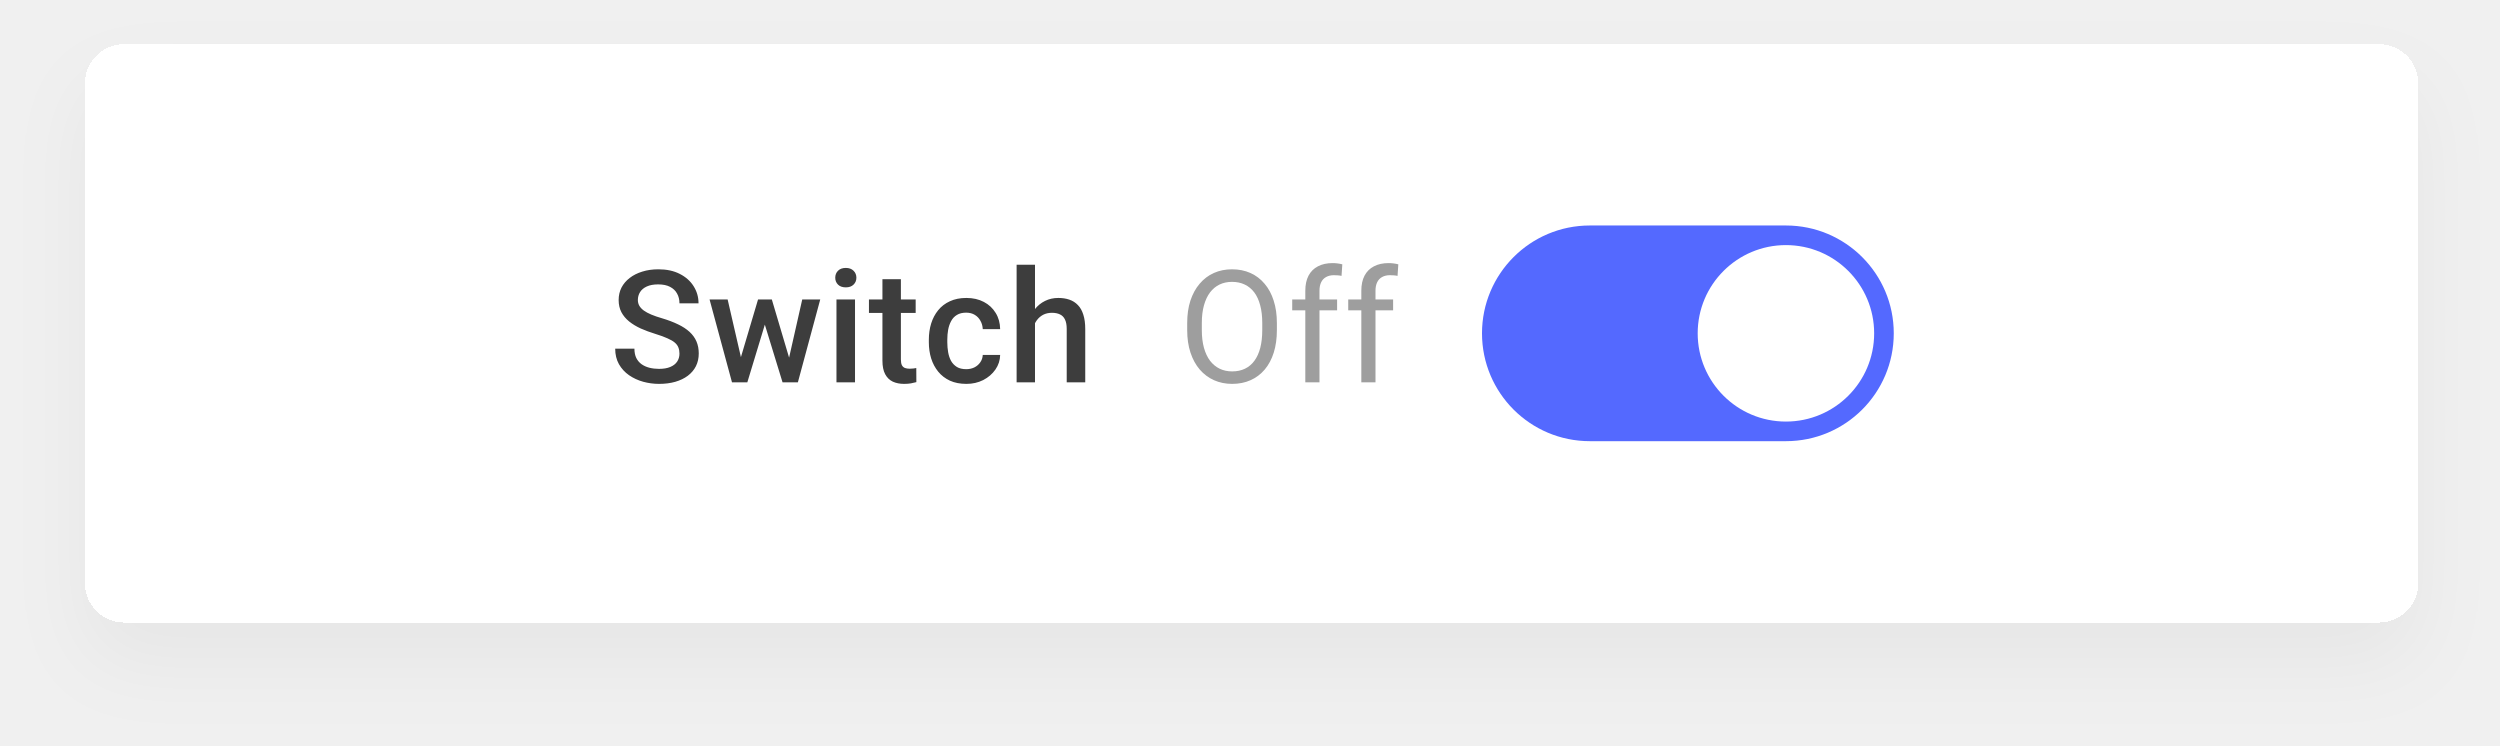
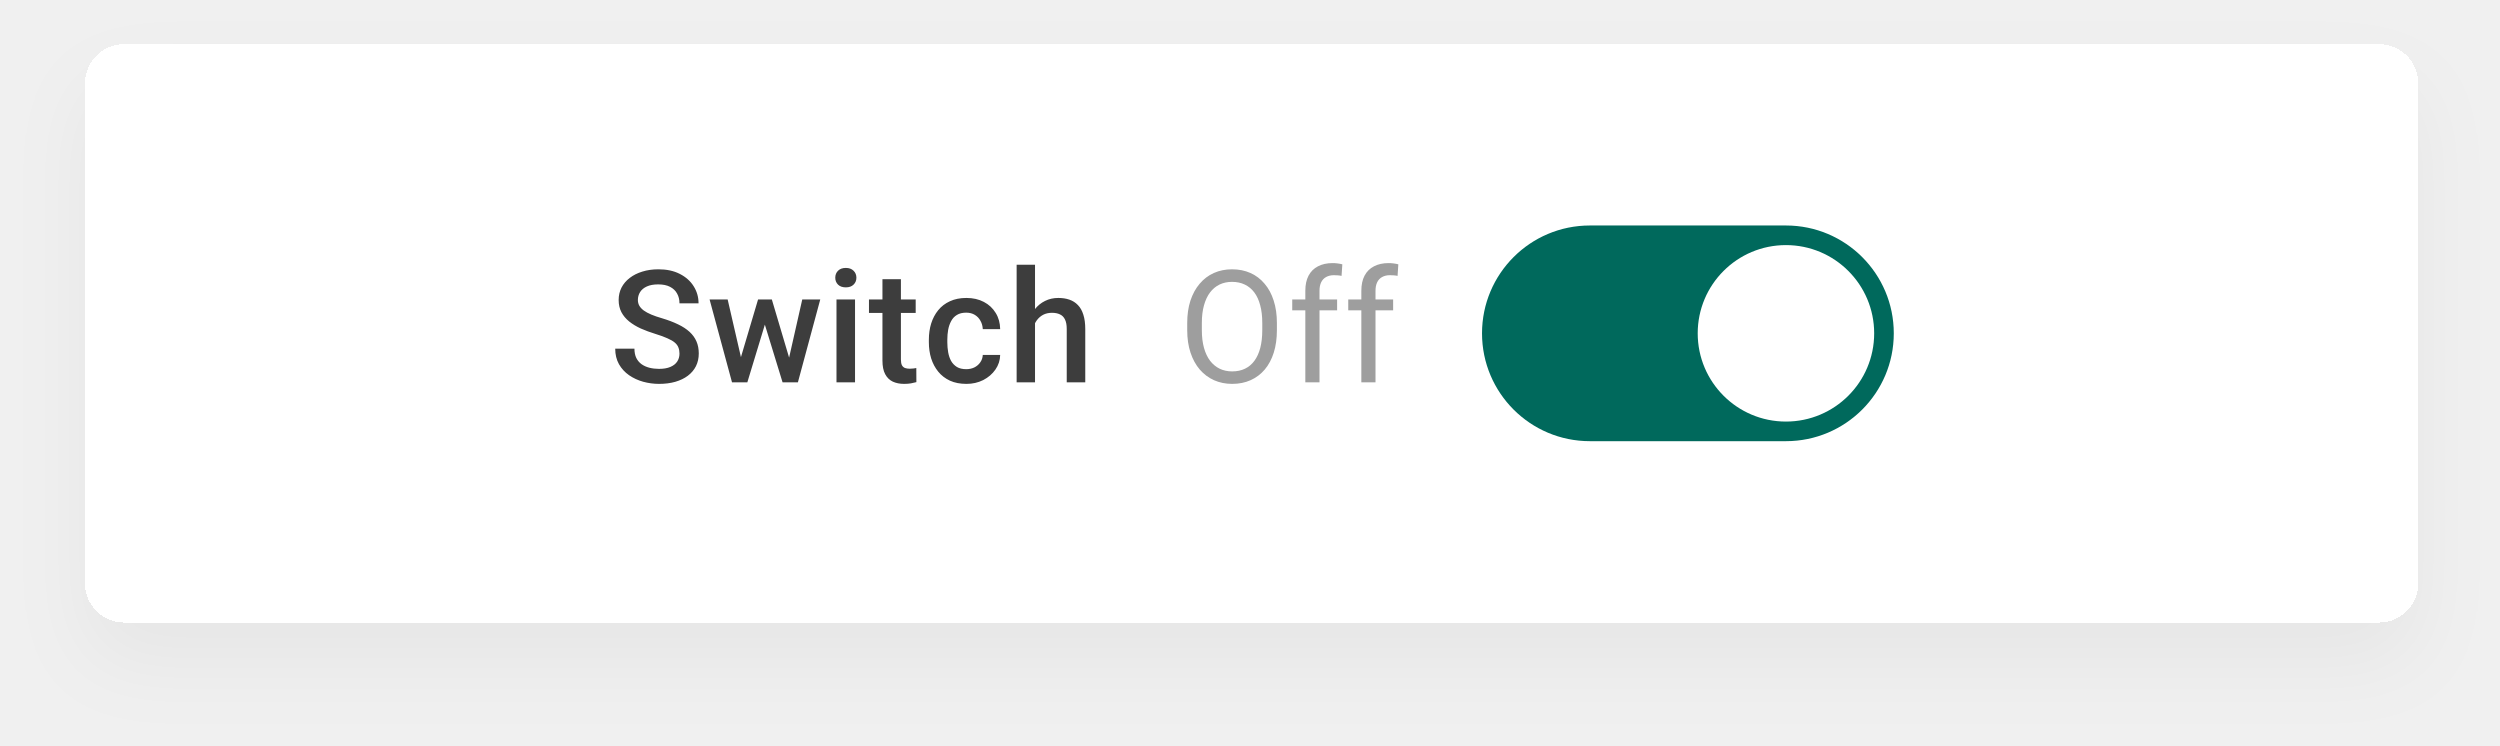
<svg xmlns="http://www.w3.org/2000/svg" width="255" height="76" viewBox="0 0 255 76" fill="none">
-   <g filter="url(#filter0_d_4034_105585)">
-     <rect x="8.664" y="4.5" width="238" height="59" rx="4" fill="white" shape-rendering="crispEdges" />
-     <path d="M69.305 36.07C69.305 35.836 69.268 35.628 69.195 35.445C69.128 35.263 69.005 35.096 68.828 34.945C68.651 34.794 68.401 34.648 68.078 34.508C67.76 34.362 67.354 34.214 66.859 34.062C66.318 33.896 65.818 33.711 65.359 33.508C64.906 33.3 64.51 33.06 64.172 32.789C63.833 32.513 63.57 32.198 63.383 31.844C63.195 31.484 63.102 31.07 63.102 30.602C63.102 30.138 63.198 29.716 63.391 29.336C63.589 28.956 63.867 28.628 64.227 28.352C64.591 28.07 65.021 27.854 65.516 27.703C66.01 27.547 66.557 27.469 67.156 27.469C68 27.469 68.727 27.625 69.336 27.938C69.951 28.25 70.422 28.669 70.75 29.195C71.083 29.721 71.25 30.302 71.25 30.938H69.305C69.305 30.562 69.224 30.232 69.062 29.945C68.906 29.654 68.667 29.424 68.344 29.258C68.026 29.091 67.622 29.008 67.133 29.008C66.669 29.008 66.284 29.078 65.977 29.219C65.669 29.359 65.44 29.549 65.289 29.789C65.138 30.029 65.062 30.299 65.062 30.602C65.062 30.815 65.112 31.01 65.211 31.188C65.31 31.359 65.461 31.521 65.664 31.672C65.867 31.818 66.122 31.956 66.43 32.086C66.737 32.216 67.099 32.341 67.516 32.461C68.146 32.648 68.695 32.857 69.164 33.086C69.633 33.31 70.023 33.565 70.336 33.852C70.648 34.138 70.883 34.464 71.039 34.828C71.195 35.188 71.273 35.596 71.273 36.055C71.273 36.534 71.177 36.966 70.984 37.352C70.792 37.732 70.516 38.057 70.156 38.328C69.802 38.594 69.375 38.8 68.875 38.945C68.38 39.086 67.828 39.156 67.219 39.156C66.672 39.156 66.133 39.083 65.602 38.938C65.076 38.792 64.596 38.57 64.164 38.273C63.732 37.971 63.388 37.596 63.133 37.148C62.878 36.695 62.75 36.167 62.75 35.562H64.711C64.711 35.932 64.773 36.247 64.898 36.508C65.029 36.768 65.208 36.982 65.438 37.148C65.667 37.31 65.932 37.43 66.234 37.508C66.542 37.586 66.87 37.625 67.219 37.625C67.677 37.625 68.06 37.56 68.367 37.43C68.68 37.3 68.914 37.117 69.07 36.883C69.227 36.648 69.305 36.378 69.305 36.07ZM75.367 37.125L77.32 30.547H78.523L78.195 32.516L76.227 39H75.148L75.367 37.125ZM74.219 30.547L75.742 37.156L75.867 39H74.664L72.375 30.547H74.219ZM80.352 37.078L81.828 30.547H83.664L81.383 39H80.18L80.352 37.078ZM78.727 30.547L80.656 37.047L80.898 39H79.82L77.828 32.508L77.5 30.547H78.727ZM87.211 30.547V39H85.32V30.547H87.211ZM85.195 28.328C85.195 28.042 85.289 27.805 85.477 27.617C85.669 27.424 85.935 27.328 86.273 27.328C86.607 27.328 86.87 27.424 87.062 27.617C87.255 27.805 87.352 28.042 87.352 28.328C87.352 28.609 87.255 28.844 87.062 29.031C86.87 29.219 86.607 29.312 86.273 29.312C85.935 29.312 85.669 29.219 85.477 29.031C85.289 28.844 85.195 28.609 85.195 28.328ZM93.398 30.547V31.922H88.633V30.547H93.398ZM90.008 28.477H91.891V36.664C91.891 36.925 91.927 37.125 92 37.266C92.078 37.401 92.185 37.492 92.32 37.539C92.456 37.586 92.615 37.609 92.797 37.609C92.927 37.609 93.052 37.602 93.172 37.586C93.292 37.57 93.388 37.555 93.461 37.539L93.469 38.977C93.312 39.023 93.13 39.065 92.922 39.102C92.719 39.138 92.484 39.156 92.219 39.156C91.787 39.156 91.404 39.081 91.07 38.93C90.737 38.773 90.477 38.521 90.289 38.172C90.102 37.823 90.008 37.359 90.008 36.781V28.477ZM98.555 37.656C98.862 37.656 99.138 37.596 99.383 37.477C99.633 37.352 99.833 37.18 99.984 36.961C100.141 36.742 100.227 36.49 100.242 36.203H102.016C102.005 36.75 101.844 37.247 101.531 37.695C101.219 38.143 100.805 38.5 100.289 38.766C99.773 39.026 99.203 39.156 98.578 39.156C97.932 39.156 97.37 39.047 96.891 38.828C96.412 38.604 96.013 38.297 95.695 37.906C95.378 37.516 95.138 37.065 94.977 36.555C94.82 36.044 94.742 35.497 94.742 34.914V34.641C94.742 34.057 94.82 33.51 94.977 33C95.138 32.484 95.378 32.031 95.695 31.641C96.013 31.25 96.412 30.945 96.891 30.727C97.37 30.503 97.93 30.391 98.57 30.391C99.247 30.391 99.841 30.526 100.352 30.797C100.862 31.062 101.263 31.435 101.555 31.914C101.852 32.388 102.005 32.94 102.016 33.57H100.242C100.227 33.258 100.148 32.977 100.008 32.727C99.872 32.471 99.68 32.268 99.43 32.117C99.185 31.966 98.891 31.891 98.547 31.891C98.167 31.891 97.852 31.969 97.602 32.125C97.352 32.276 97.156 32.484 97.016 32.75C96.875 33.01 96.773 33.305 96.711 33.633C96.654 33.956 96.625 34.292 96.625 34.641V34.914C96.625 35.263 96.654 35.602 96.711 35.93C96.768 36.258 96.867 36.552 97.008 36.812C97.154 37.068 97.352 37.273 97.602 37.43C97.852 37.581 98.169 37.656 98.555 37.656ZM105.57 27V39H103.695V27H105.57ZM105.242 34.461L104.633 34.453C104.638 33.87 104.719 33.331 104.875 32.836C105.036 32.341 105.26 31.912 105.547 31.547C105.839 31.177 106.188 30.893 106.594 30.695C107 30.492 107.451 30.391 107.945 30.391C108.362 30.391 108.737 30.448 109.07 30.562C109.409 30.677 109.701 30.862 109.945 31.117C110.19 31.367 110.375 31.695 110.5 32.102C110.63 32.503 110.695 32.992 110.695 33.57V39H108.805V33.555C108.805 33.148 108.745 32.825 108.625 32.586C108.51 32.346 108.341 32.175 108.117 32.07C107.893 31.961 107.62 31.906 107.297 31.906C106.958 31.906 106.659 31.974 106.398 32.109C106.143 32.245 105.93 32.43 105.758 32.664C105.586 32.898 105.456 33.169 105.367 33.477C105.284 33.784 105.242 34.112 105.242 34.461Z" fill="black" fill-opacity="0.76" />
-     <path d="M130.242 32.953V33.672C130.242 34.526 130.135 35.292 129.922 35.969C129.708 36.646 129.401 37.221 129 37.695C128.599 38.169 128.117 38.531 127.555 38.781C126.997 39.031 126.372 39.156 125.68 39.156C125.008 39.156 124.391 39.031 123.828 38.781C123.271 38.531 122.786 38.169 122.375 37.695C121.969 37.221 121.654 36.646 121.43 35.969C121.206 35.292 121.094 34.526 121.094 33.672V32.953C121.094 32.099 121.203 31.336 121.422 30.664C121.646 29.987 121.961 29.412 122.367 28.938C122.773 28.458 123.255 28.094 123.812 27.844C124.375 27.594 124.992 27.469 125.664 27.469C126.357 27.469 126.982 27.594 127.539 27.844C128.102 28.094 128.583 28.458 128.984 28.938C129.391 29.412 129.701 29.987 129.914 30.664C130.133 31.336 130.242 32.099 130.242 32.953ZM128.75 33.672V32.938C128.75 32.26 128.68 31.662 128.539 31.141C128.404 30.62 128.203 30.182 127.938 29.828C127.672 29.474 127.346 29.206 126.961 29.023C126.581 28.841 126.148 28.75 125.664 28.75C125.195 28.75 124.771 28.841 124.391 29.023C124.016 29.206 123.693 29.474 123.422 29.828C123.156 30.182 122.951 30.62 122.805 31.141C122.659 31.662 122.586 32.26 122.586 32.938V33.672C122.586 34.354 122.659 34.958 122.805 35.484C122.951 36.005 123.159 36.445 123.43 36.805C123.706 37.159 124.031 37.427 124.406 37.609C124.786 37.792 125.211 37.883 125.68 37.883C126.169 37.883 126.604 37.792 126.984 37.609C127.365 37.427 127.685 37.159 127.945 36.805C128.211 36.445 128.411 36.005 128.547 35.484C128.682 34.958 128.75 34.354 128.75 33.672ZM134.587 39H133.142V29.656C133.142 29.047 133.252 28.534 133.47 28.117C133.694 27.695 134.015 27.378 134.431 27.164C134.848 26.945 135.343 26.836 135.916 26.836C136.082 26.836 136.249 26.846 136.416 26.867C136.587 26.888 136.754 26.919 136.916 26.961L136.837 28.141C136.728 28.115 136.603 28.096 136.462 28.086C136.327 28.076 136.192 28.07 136.056 28.07C135.749 28.07 135.483 28.133 135.259 28.258C135.041 28.378 134.874 28.555 134.759 28.789C134.645 29.023 134.587 29.312 134.587 29.656V39ZM136.384 30.547V31.656H131.806V30.547H136.384ZM140.3 39H138.855V29.656C138.855 29.047 138.964 28.534 139.183 28.117C139.407 27.695 139.727 27.378 140.144 27.164C140.56 26.945 141.055 26.836 141.628 26.836C141.795 26.836 141.961 26.846 142.128 26.867C142.3 26.888 142.467 26.919 142.628 26.961L142.55 28.141C142.441 28.115 142.316 28.096 142.175 28.086C142.04 28.076 141.904 28.07 141.769 28.07C141.461 28.07 141.196 28.133 140.972 28.258C140.753 28.378 140.586 28.555 140.472 28.789C140.357 29.023 140.3 29.312 140.3 29.656V39ZM142.097 30.547V31.656H137.519V30.547H142.097Z" fill="black" fill-opacity="0.38" />
-     <rect x="151.164" y="23" width="42" height="22" rx="11" fill="#5469FF" />
-     <circle cx="182.164" cy="34" r="9" fill="white" />
+   <g filter="url(#filter0_d_4386_64427)">
+     <rect x="8.666" y="4.5" width="238" height="59" rx="4" fill="white" shape-rendering="crispEdges" />
+     <path d="M69.307 36.07C69.307 35.836 69.27 35.628 69.197 35.445C69.13 35.263 69.007 35.096 68.83 34.945C68.653 34.794 68.403 34.648 68.08 34.508C67.762 34.362 67.356 34.214 66.861 34.062C66.32 33.896 65.82 33.711 65.361 33.508C64.908 33.3 64.512 33.06 64.174 32.789C63.835 32.513 63.572 32.198 63.385 31.844C63.197 31.484 63.103 31.07 63.103 30.602C63.103 30.138 63.2 29.716 63.393 29.336C63.59 28.956 63.869 28.628 64.228 28.352C64.593 28.07 65.023 27.854 65.518 27.703C66.012 27.547 66.559 27.469 67.158 27.469C68.002 27.469 68.728 27.625 69.338 27.938C69.953 28.25 70.424 28.669 70.752 29.195C71.085 29.721 71.252 30.302 71.252 30.938H69.307C69.307 30.562 69.226 30.232 69.064 29.945C68.908 29.654 68.669 29.424 68.346 29.258C68.028 29.091 67.624 29.008 67.135 29.008C66.671 29.008 66.286 29.078 65.978 29.219C65.671 29.359 65.442 29.549 65.291 29.789C65.14 30.029 65.064 30.299 65.064 30.602C65.064 30.815 65.114 31.01 65.213 31.188C65.312 31.359 65.463 31.521 65.666 31.672C65.869 31.818 66.124 31.956 66.432 32.086C66.739 32.216 67.101 32.341 67.518 32.461C68.148 32.648 68.697 32.857 69.166 33.086C69.635 33.31 70.025 33.565 70.338 33.852C70.65 34.138 70.885 34.464 71.041 34.828C71.197 35.188 71.275 35.596 71.275 36.055C71.275 36.534 71.179 36.966 70.986 37.352C70.794 37.732 70.518 38.057 70.158 38.328C69.804 38.594 69.377 38.8 68.877 38.945C68.382 39.086 67.83 39.156 67.221 39.156C66.674 39.156 66.135 39.083 65.603 38.938C65.078 38.792 64.598 38.57 64.166 38.273C63.734 37.971 63.39 37.596 63.135 37.148C62.88 36.695 62.752 36.167 62.752 35.562H64.713C64.713 35.932 64.775 36.247 64.9 36.508C65.031 36.768 65.21 36.982 65.439 37.148C65.669 37.31 65.934 37.43 66.236 37.508C66.544 37.586 66.872 37.625 67.221 37.625C67.679 37.625 68.062 37.56 68.369 37.43C68.682 37.3 68.916 37.117 69.072 36.883C69.228 36.648 69.307 36.378 69.307 36.07ZM75.369 37.125L77.322 30.547H78.525L78.197 32.516L76.228 39H75.15L75.369 37.125ZM74.221 30.547L75.744 37.156L75.869 39H74.666L72.377 30.547H74.221ZM80.353 37.078L81.83 30.547H83.666L81.385 39H80.182L80.353 37.078ZM78.728 30.547L80.658 37.047L80.9 39H79.822L77.83 32.508L77.502 30.547H78.728ZM87.213 30.547V39H85.322V30.547H87.213ZM85.197 28.328C85.197 28.042 85.291 27.805 85.478 27.617C85.671 27.424 85.937 27.328 86.275 27.328C86.609 27.328 86.872 27.424 87.064 27.617C87.257 27.805 87.353 28.042 87.353 28.328C87.353 28.609 87.257 28.844 87.064 29.031C86.872 29.219 86.609 29.312 86.275 29.312C85.937 29.312 85.671 29.219 85.478 29.031C85.291 28.844 85.197 28.609 85.197 28.328ZM93.4 30.547V31.922H88.635V30.547H93.4ZM90.01 28.477H91.893V36.664C91.893 36.925 91.929 37.125 92.002 37.266C92.08 37.401 92.187 37.492 92.322 37.539C92.458 37.586 92.617 37.609 92.799 37.609C92.929 37.609 93.054 37.602 93.174 37.586C93.294 37.57 93.39 37.555 93.463 37.539L93.471 38.977C93.314 39.023 93.132 39.065 92.924 39.102C92.721 39.138 92.486 39.156 92.221 39.156C91.788 39.156 91.406 39.081 91.072 38.93C90.739 38.773 90.478 38.521 90.291 38.172C90.103 37.823 90.01 37.359 90.01 36.781V28.477ZM98.557 37.656C98.864 37.656 99.14 37.596 99.385 37.477C99.635 37.352 99.835 37.18 99.986 36.961C100.143 36.742 100.229 36.49 100.244 36.203H102.018C102.007 36.75 101.846 37.247 101.533 37.695C101.221 38.143 100.807 38.5 100.291 38.766C99.775 39.026 99.205 39.156 98.58 39.156C97.934 39.156 97.372 39.047 96.893 38.828C96.413 38.604 96.015 38.297 95.697 37.906C95.38 37.516 95.14 37.065 94.978 36.555C94.822 36.044 94.744 35.497 94.744 34.914V34.641C94.744 34.057 94.822 33.51 94.978 33C95.14 32.484 95.38 32.031 95.697 31.641C96.015 31.25 96.413 30.945 96.893 30.727C97.372 30.503 97.932 30.391 98.572 30.391C99.249 30.391 99.843 30.526 100.354 30.797C100.864 31.062 101.265 31.435 101.557 31.914C101.854 32.388 102.007 32.94 102.018 33.57H100.244C100.229 33.258 100.15 32.977 100.01 32.727C99.874 32.471 99.682 32.268 99.432 32.117C99.187 31.966 98.893 31.891 98.549 31.891C98.169 31.891 97.853 31.969 97.603 32.125C97.353 32.276 97.158 32.484 97.018 32.75C96.877 33.01 96.775 33.305 96.713 33.633C96.656 33.956 96.627 34.292 96.627 34.641V34.914C96.627 35.263 96.656 35.602 96.713 35.93C96.77 36.258 96.869 36.552 97.01 36.812C97.156 37.068 97.353 37.273 97.603 37.43C97.853 37.581 98.171 37.656 98.557 37.656ZM105.572 27V39H103.697V27H105.572ZM105.244 34.461L104.635 34.453C104.64 33.87 104.721 33.331 104.877 32.836C105.038 32.341 105.262 31.912 105.549 31.547C105.84 31.177 106.189 30.893 106.596 30.695C107.002 30.492 107.452 30.391 107.947 30.391C108.364 30.391 108.739 30.448 109.072 30.562C109.411 30.677 109.702 30.862 109.947 31.117C110.192 31.367 110.377 31.695 110.502 32.102C110.632 32.503 110.697 32.992 110.697 33.57V39H108.807V33.555C108.807 33.148 108.747 32.825 108.627 32.586C108.512 32.346 108.343 32.175 108.119 32.07C107.895 31.961 107.622 31.906 107.299 31.906C106.96 31.906 106.661 31.974 106.4 32.109C106.145 32.245 105.932 32.43 105.76 32.664C105.588 32.898 105.458 33.169 105.369 33.477C105.286 33.784 105.244 34.112 105.244 34.461Z" fill="black" fill-opacity="0.76" />
+     <path d="M130.244 32.953V33.672C130.244 34.526 130.137 35.292 129.924 35.969C129.71 36.646 129.403 37.221 129.002 37.695C128.601 38.169 128.119 38.531 127.557 38.781C126.999 39.031 126.374 39.156 125.682 39.156C125.01 39.156 124.393 39.031 123.83 38.781C123.273 38.531 122.788 38.169 122.377 37.695C121.971 37.221 121.656 36.646 121.432 35.969C121.208 35.292 121.096 34.526 121.096 33.672V32.953C121.096 32.099 121.205 31.336 121.424 30.664C121.648 29.987 121.963 29.412 122.369 28.938C122.775 28.458 123.257 28.094 123.814 27.844C124.377 27.594 124.994 27.469 125.666 27.469C126.359 27.469 126.984 27.594 127.541 27.844C128.104 28.094 128.585 28.458 128.986 28.938C129.393 29.412 129.702 29.987 129.916 30.664C130.135 31.336 130.244 32.099 130.244 32.953ZM128.752 33.672V32.938C128.752 32.26 128.682 31.662 128.541 31.141C128.406 30.62 128.205 30.182 127.939 29.828C127.674 29.474 127.348 29.206 126.963 29.023C126.583 28.841 126.15 28.75 125.666 28.75C125.197 28.75 124.773 28.841 124.393 29.023C124.018 29.206 123.695 29.474 123.424 29.828C123.158 30.182 122.952 30.62 122.807 31.141C122.661 31.662 122.588 32.26 122.588 32.938V33.672C122.588 34.354 122.661 34.958 122.807 35.484C122.952 36.005 123.161 36.445 123.432 36.805C123.708 37.159 124.033 37.427 124.408 37.609C124.788 37.792 125.213 37.883 125.682 37.883C126.171 37.883 126.606 37.792 126.986 37.609C127.367 37.427 127.687 37.159 127.947 36.805C128.213 36.445 128.413 36.005 128.549 35.484C128.684 34.958 128.752 34.354 128.752 33.672ZM134.589 39H133.144V29.656C133.144 29.047 133.254 28.534 133.472 28.117C133.696 27.695 134.017 27.378 134.433 27.164C134.85 26.945 135.345 26.836 135.918 26.836C136.084 26.836 136.251 26.846 136.418 26.867C136.589 26.888 136.756 26.919 136.918 26.961L136.839 28.141C136.73 28.115 136.605 28.096 136.464 28.086C136.329 28.076 136.194 28.07 136.058 28.07C135.751 28.07 135.485 28.133 135.261 28.258C135.043 28.378 134.876 28.555 134.761 28.789C134.647 29.023 134.589 29.312 134.589 29.656V39ZM136.386 30.547V31.656H131.808V30.547H136.386ZM140.302 39H138.857V29.656C138.857 29.047 138.966 28.534 139.185 28.117C139.409 27.695 139.729 27.378 140.146 27.164C140.562 26.945 141.057 26.836 141.63 26.836C141.797 26.836 141.963 26.846 142.13 26.867C142.302 26.888 142.469 26.919 142.63 26.961L142.552 28.141C142.443 28.115 142.318 28.096 142.177 28.086C142.042 28.076 141.906 28.07 141.771 28.07C141.463 28.07 141.198 28.133 140.974 28.258C140.755 28.378 140.588 28.555 140.474 28.789C140.359 29.023 140.302 29.312 140.302 29.656V39ZM142.099 30.547V31.656H137.521V30.547H142.099Z" fill="black" fill-opacity="0.38" />
+     <rect x="151.166" y="23" width="42" height="22" rx="11" fill="#00695C" />
+     <circle cx="182.166" cy="34" r="9" fill="white" />
  </g>
  <defs>
-     <filter id="filter0_d_4034_105585" x="0.664" y="0.5" width="254" height="75" filterUnits="userSpaceOnUse" color-interpolation-filters="sRGB">
+     <filter id="filter0_d_4386_64427" x="0.666" y="0.5" width="254" height="75" filterUnits="userSpaceOnUse" color-interpolation-filters="sRGB">
      <feFlood flood-opacity="0" result="BackgroundImageFix" />
      <feColorMatrix in="SourceAlpha" type="matrix" values="0 0 0 0 0 0 0 0 0 0 0 0 0 0 0 0 0 0 127 0" result="hardAlpha" />
      <feOffset dy="4" />
      <feGaussianBlur stdDeviation="4" />
      <feComposite in2="hardAlpha" operator="out" />
      <feColorMatrix type="matrix" values="0 0 0 0 0 0 0 0 0 0 0 0 0 0 0 0 0 0 0.04 0" />
-       <feBlend mode="normal" in2="BackgroundImageFix" result="effect1_dropShadow_4034_105585" />
-       <feBlend mode="normal" in="SourceGraphic" in2="effect1_dropShadow_4034_105585" result="shape" />
+       <feBlend mode="normal" in2="BackgroundImageFix" result="effect1_dropShadow_4386_64427" />
+       <feBlend mode="normal" in="SourceGraphic" in2="effect1_dropShadow_4386_64427" result="shape" />
    </filter>
  </defs>
</svg>
